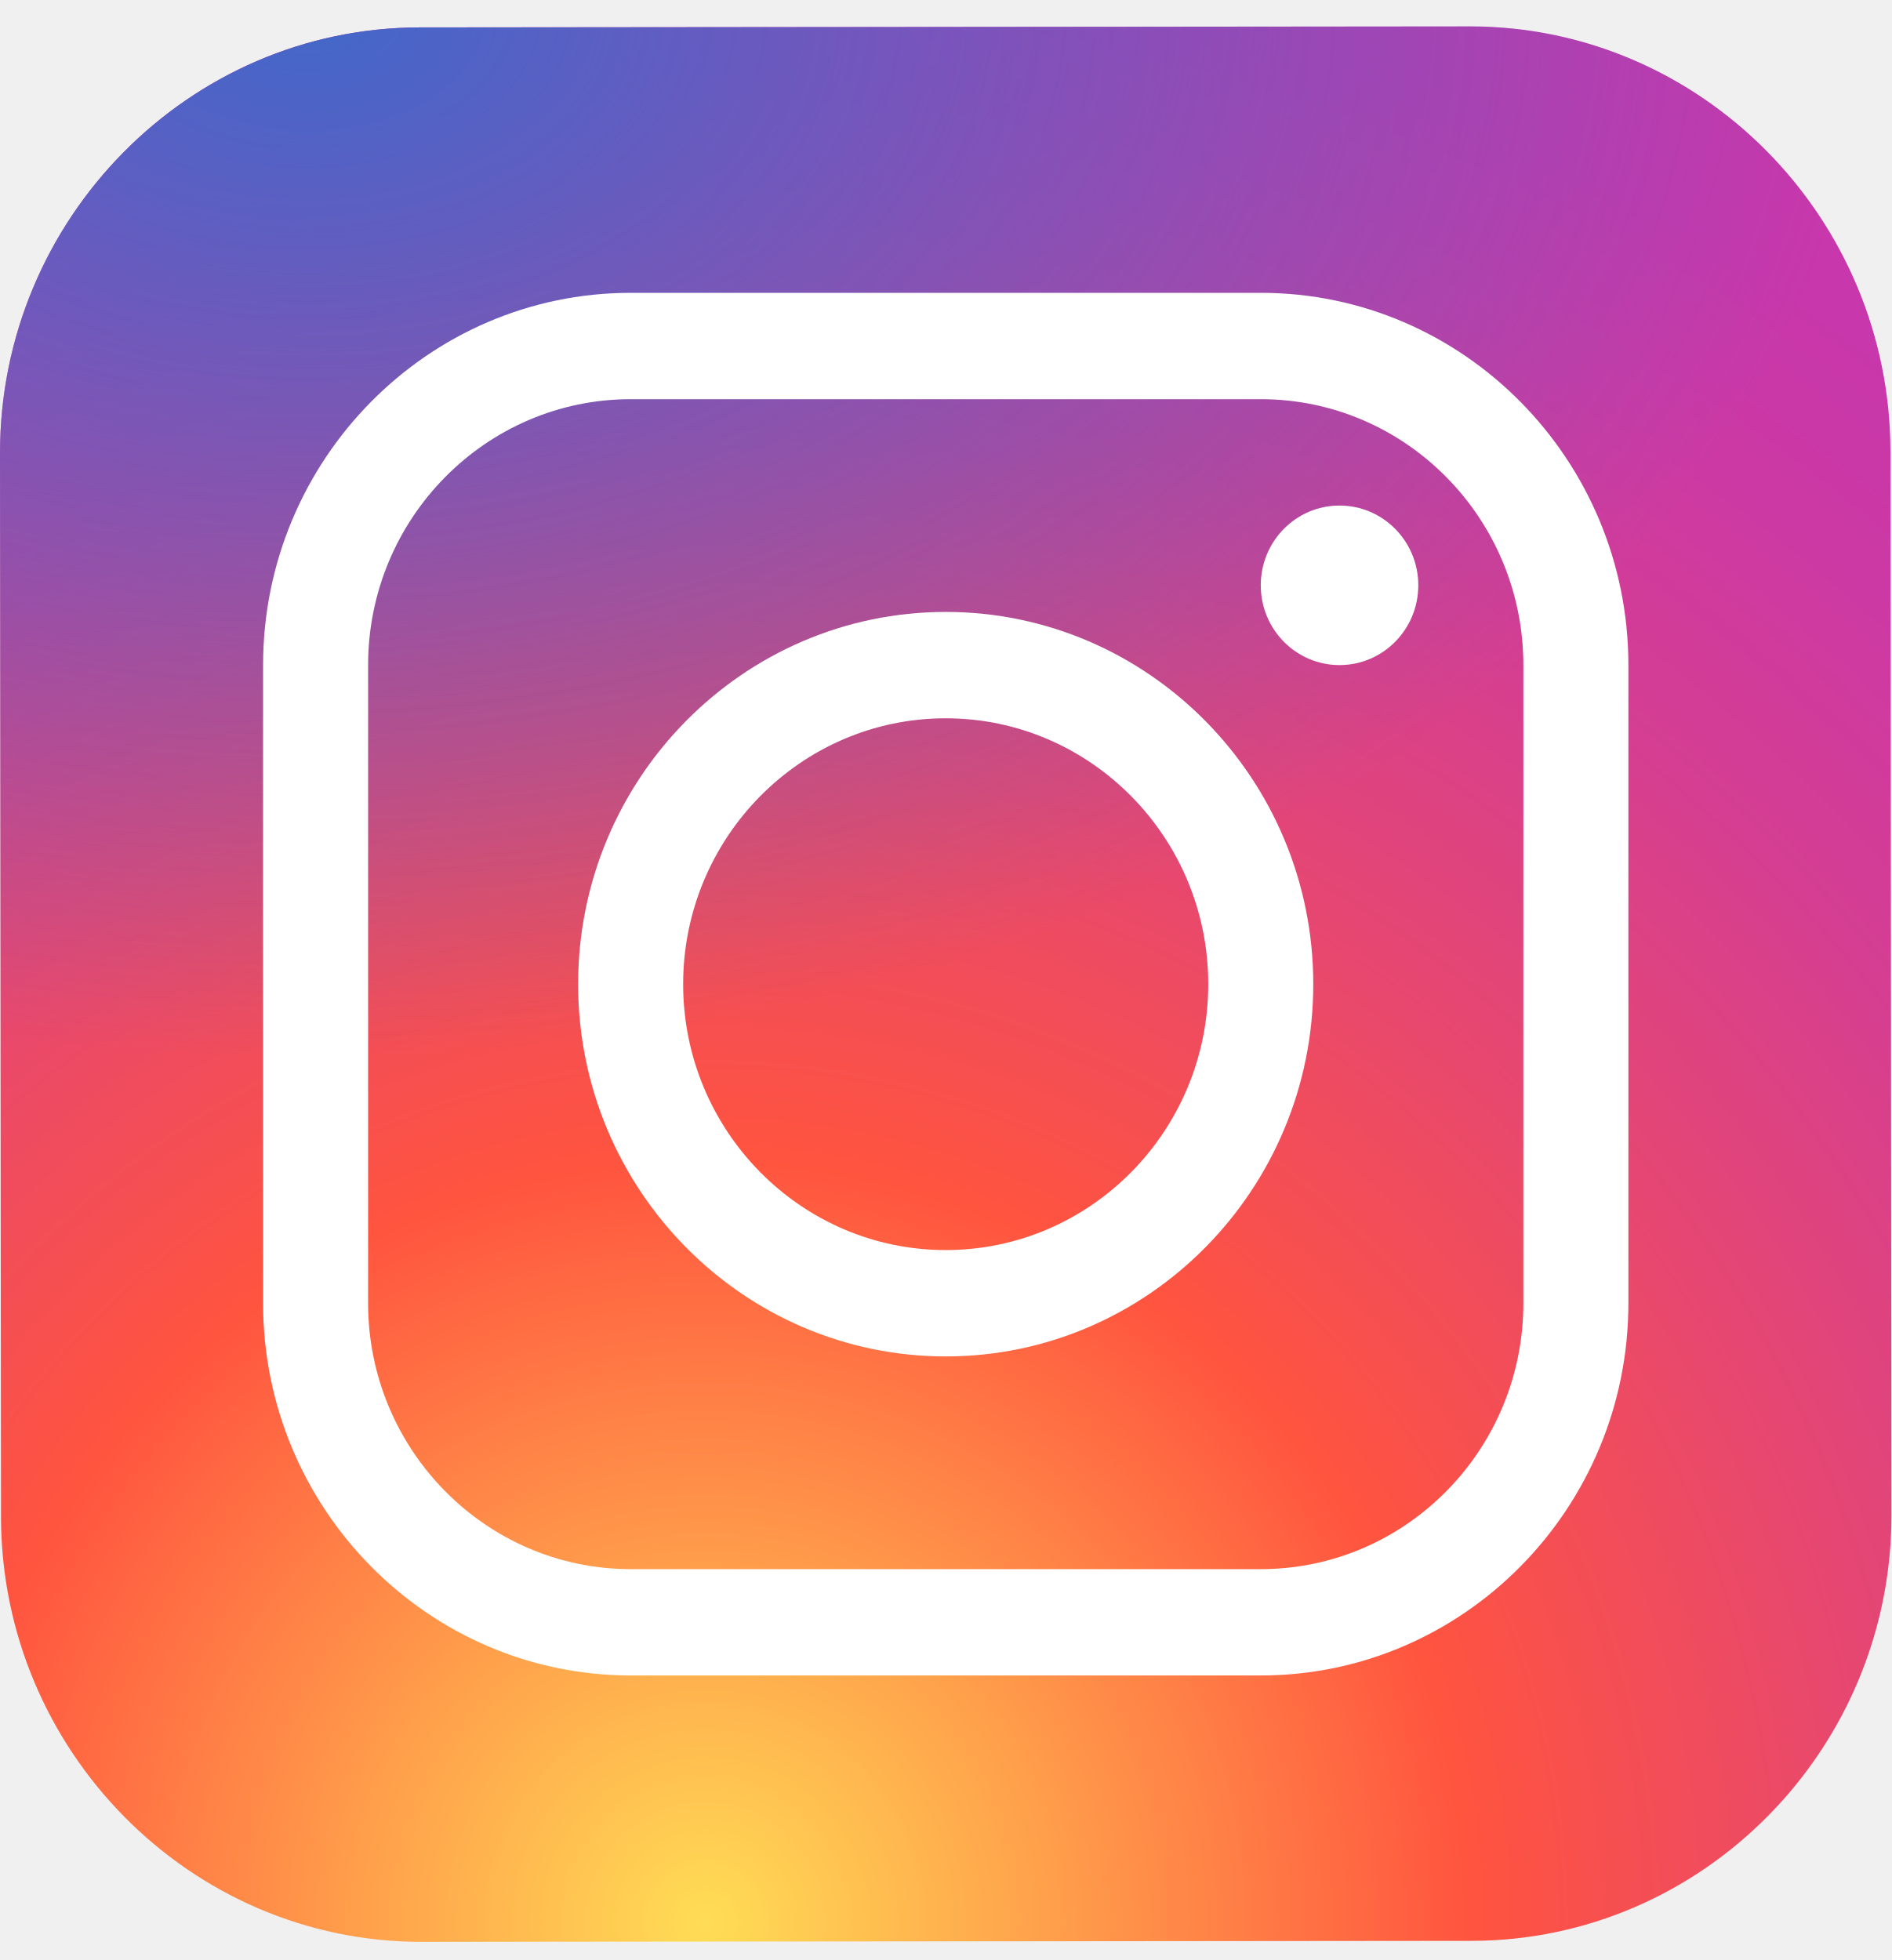
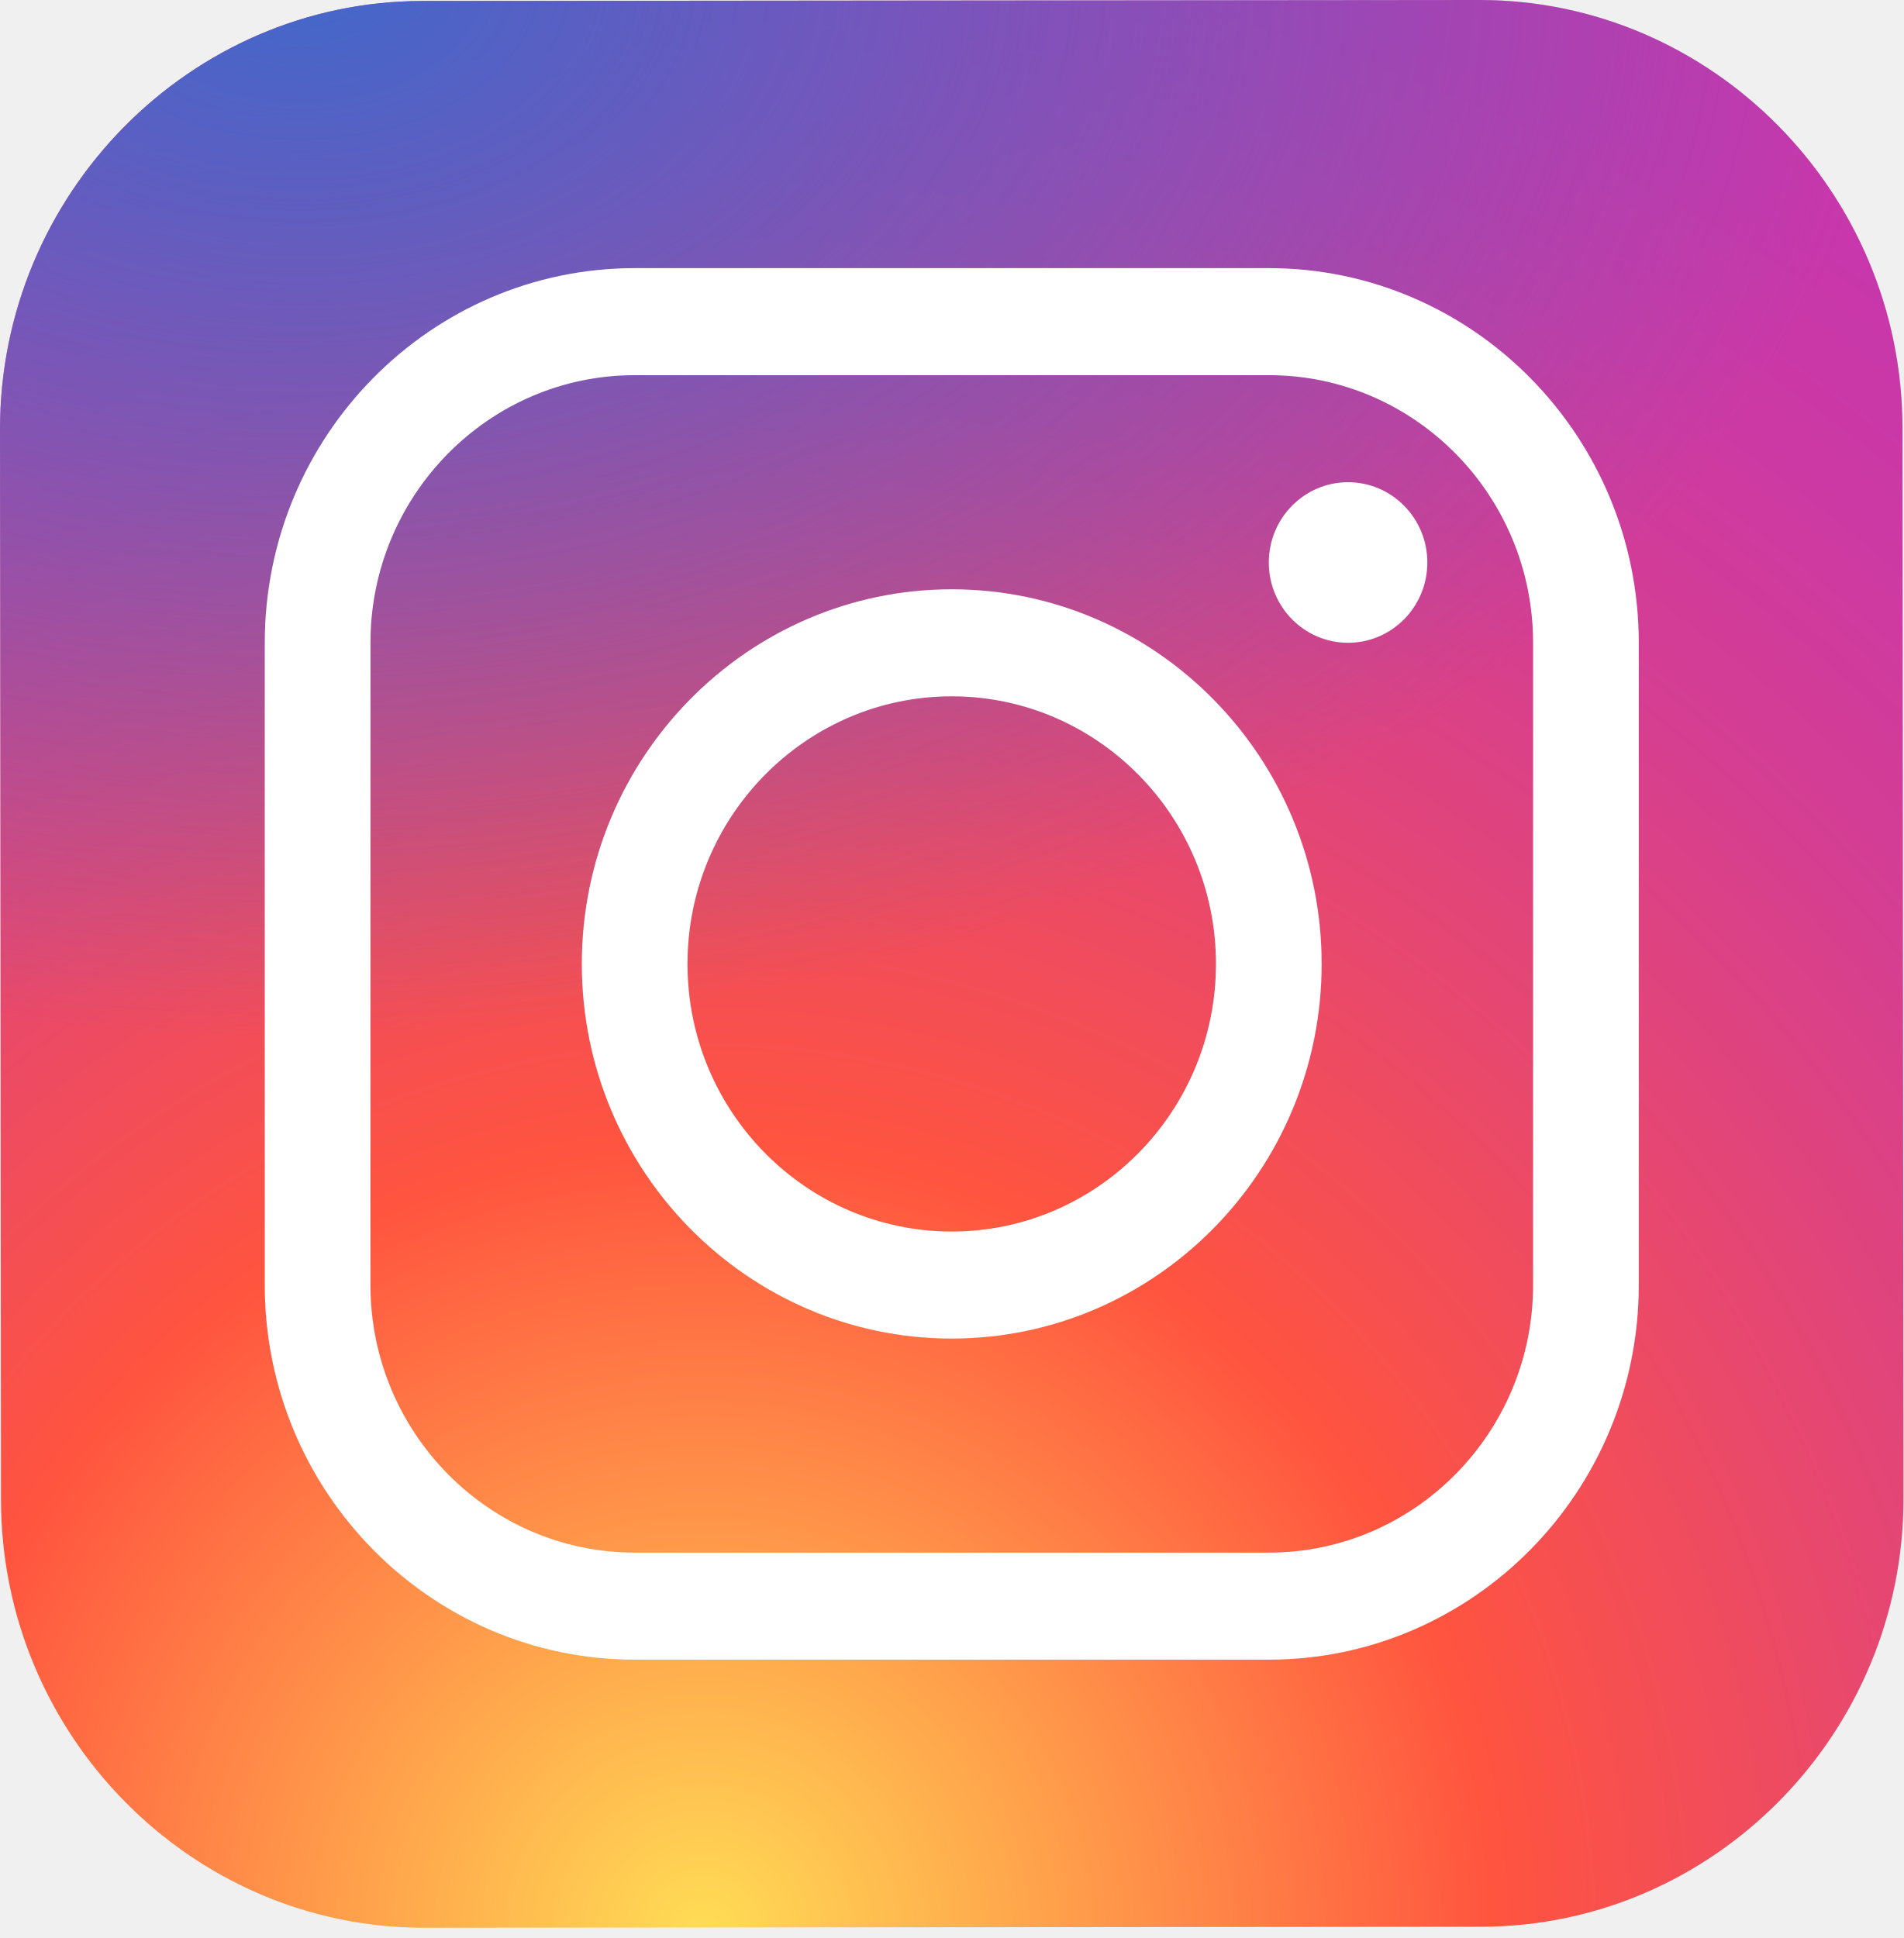
- <svg xmlns="http://www.w3.org/2000/svg" width="55" height="57" viewBox="0 0 55 57" fill="none">
-   <path d="M42.796 56.443L12.257 56.472C5.538 56.478 0.037 50.917 0.029 44.112L5.09064e-06 13.182C-0.006 6.377 5.485 0.805 12.204 0.797L42.743 0.768C49.462 0.762 54.963 6.323 54.971 13.128L55 44.058C55.008 50.864 49.515 56.436 42.796 56.443Z" fill="url(#paint0_radial_93002_354)" />
-   <path d="M42.796 56.443L12.257 56.472C5.538 56.478 0.037 50.917 0.029 44.112L5.09064e-06 13.182C-0.006 6.377 5.485 0.805 12.204 0.797L42.743 0.768C49.462 0.762 54.963 6.323 54.971 13.128L55 44.058C55.008 50.864 49.515 56.436 42.796 56.443Z" fill="url(#paint1_radial_93002_354)" />
-   <path d="M27.5 39.447C21.607 39.447 16.811 34.591 16.811 28.621C16.811 22.652 21.607 17.796 27.5 17.796C33.392 17.796 38.188 22.652 38.188 28.621C38.188 34.591 33.392 39.447 27.5 39.447ZM27.5 20.889C23.29 20.889 19.865 24.358 19.865 28.621C19.865 32.885 23.29 36.354 27.5 36.354C31.709 36.354 35.134 32.885 35.134 28.621C35.134 24.358 31.709 20.889 27.5 20.889Z" fill="white" />
-   <path d="M38.951 19.342C40.216 19.342 41.242 18.303 41.242 17.022C41.242 15.741 40.216 14.702 38.951 14.702C37.686 14.702 36.661 15.741 36.661 17.022C36.661 18.303 37.686 19.342 38.951 19.342Z" fill="white" />
-   <path d="M36.663 48.725H18.339C12.446 48.725 7.65 43.869 7.65 37.9V19.342C7.65 13.372 12.446 8.516 18.339 8.516H36.663C42.555 8.516 47.351 13.372 47.351 19.342V37.9C47.351 43.869 42.555 48.725 36.663 48.725ZM18.339 11.609C14.129 11.609 10.704 15.078 10.704 19.342V37.9C10.704 42.164 14.129 45.633 18.339 45.633H36.663C40.872 45.633 44.297 42.164 44.297 37.9V19.342C44.297 15.078 40.872 11.609 36.663 11.609H18.339Z" fill="white" />
+ <svg xmlns="http://www.w3.org/2000/svg" width="55" height="56" viewBox="0 0 55 56" fill="none">
+   <path d="M42.796 55.675L12.257 55.704C5.538 55.71 0.037 50.149 0.029 43.344L5.09064e-06 12.414C-0.006 5.609 5.485 0.037 12.204 0.029L42.743 5.1558e-06C49.462 -0.006 54.963 5.555 54.971 12.36L55 43.29C55.008 50.096 49.515 55.668 42.796 55.675Z" fill="url(#paint0_radial_1_12)" />
+   <path d="M42.796 55.675L12.257 55.704C5.538 55.71 0.037 50.149 0.029 43.344L5.09064e-06 12.414C-0.006 5.609 5.485 0.037 12.204 0.029L42.743 5.1558e-06C49.462 -0.006 54.963 5.555 54.971 12.36L55 43.29C55.008 50.096 49.515 55.668 42.796 55.675Z" fill="url(#paint1_radial_1_12)" />
+   <path d="M27.5 38.679C21.607 38.679 16.811 33.823 16.811 27.853C16.811 21.884 21.607 17.028 27.5 17.028C33.392 17.028 38.188 21.884 38.188 27.853C38.188 33.823 33.392 38.679 27.5 38.679ZM27.5 20.121C23.29 20.121 19.865 23.589 19.865 27.853C19.865 32.117 23.29 35.586 27.5 35.586C31.709 35.586 35.134 32.117 35.134 27.853C35.134 23.589 31.709 20.121 27.5 20.121Z" fill="white" />
+   <path d="M38.951 18.574C40.216 18.574 41.242 17.535 41.242 16.254C41.242 14.973 40.216 13.934 38.951 13.934C37.686 13.934 36.661 14.973 36.661 16.254C36.661 17.535 37.686 18.574 38.951 18.574Z" fill="white" />
+   <path d="M36.663 47.957H18.339C12.446 47.957 7.65 43.101 7.65 37.132V18.574C7.65 12.604 12.446 7.748 18.339 7.748H36.663C42.555 7.748 47.351 12.604 47.351 18.574V37.132C47.351 43.101 42.555 47.957 36.663 47.957ZM18.339 10.841C14.129 10.841 10.704 14.31 10.704 18.574V37.132C10.704 41.396 14.129 44.864 18.339 44.864H36.663C40.872 44.864 44.297 41.396 44.297 37.132V18.574C44.297 14.31 40.872 10.841 36.663 10.841H18.339Z" fill="white" />
  <defs>
-     <radialGradient id="paint0_radial_93002_354" cx="0" cy="0" r="1" gradientUnits="userSpaceOnUse" gradientTransform="translate(20.4462 56.5122) scale(68.5595 69.4371)">
+     <radialGradient id="paint0_radial_1_12" cx="0" cy="0" r="1" gradientUnits="userSpaceOnUse" gradientTransform="translate(20.4462 55.7442) scale(68.5595 69.4371)">
      <stop stop-color="#FFDD55" />
      <stop offset="0.328" stop-color="#FF543F" />
      <stop offset="0.348" stop-color="#FC5245" />
      <stop offset="0.504" stop-color="#E64771" />
      <stop offset="0.643" stop-color="#D53E91" />
      <stop offset="0.761" stop-color="#CC39A4" />
      <stop offset="0.841" stop-color="#C837AB" />
    </radialGradient>
-     <radialGradient id="paint1_radial_93002_354" cx="0" cy="0" r="1" gradientUnits="userSpaceOnUse" gradientTransform="translate(8.85033 0.0725455) scale(45.5236 30.7206)">
+     <radialGradient id="paint1_radial_1_12" cx="0" cy="0" r="1" gradientUnits="userSpaceOnUse" gradientTransform="translate(8.85033 -0.69546) scale(45.5236 30.7206)">
      <stop stop-color="#4168C9" />
      <stop offset="0.999" stop-color="#4168C9" stop-opacity="0" />
    </radialGradient>
  </defs>
</svg>
